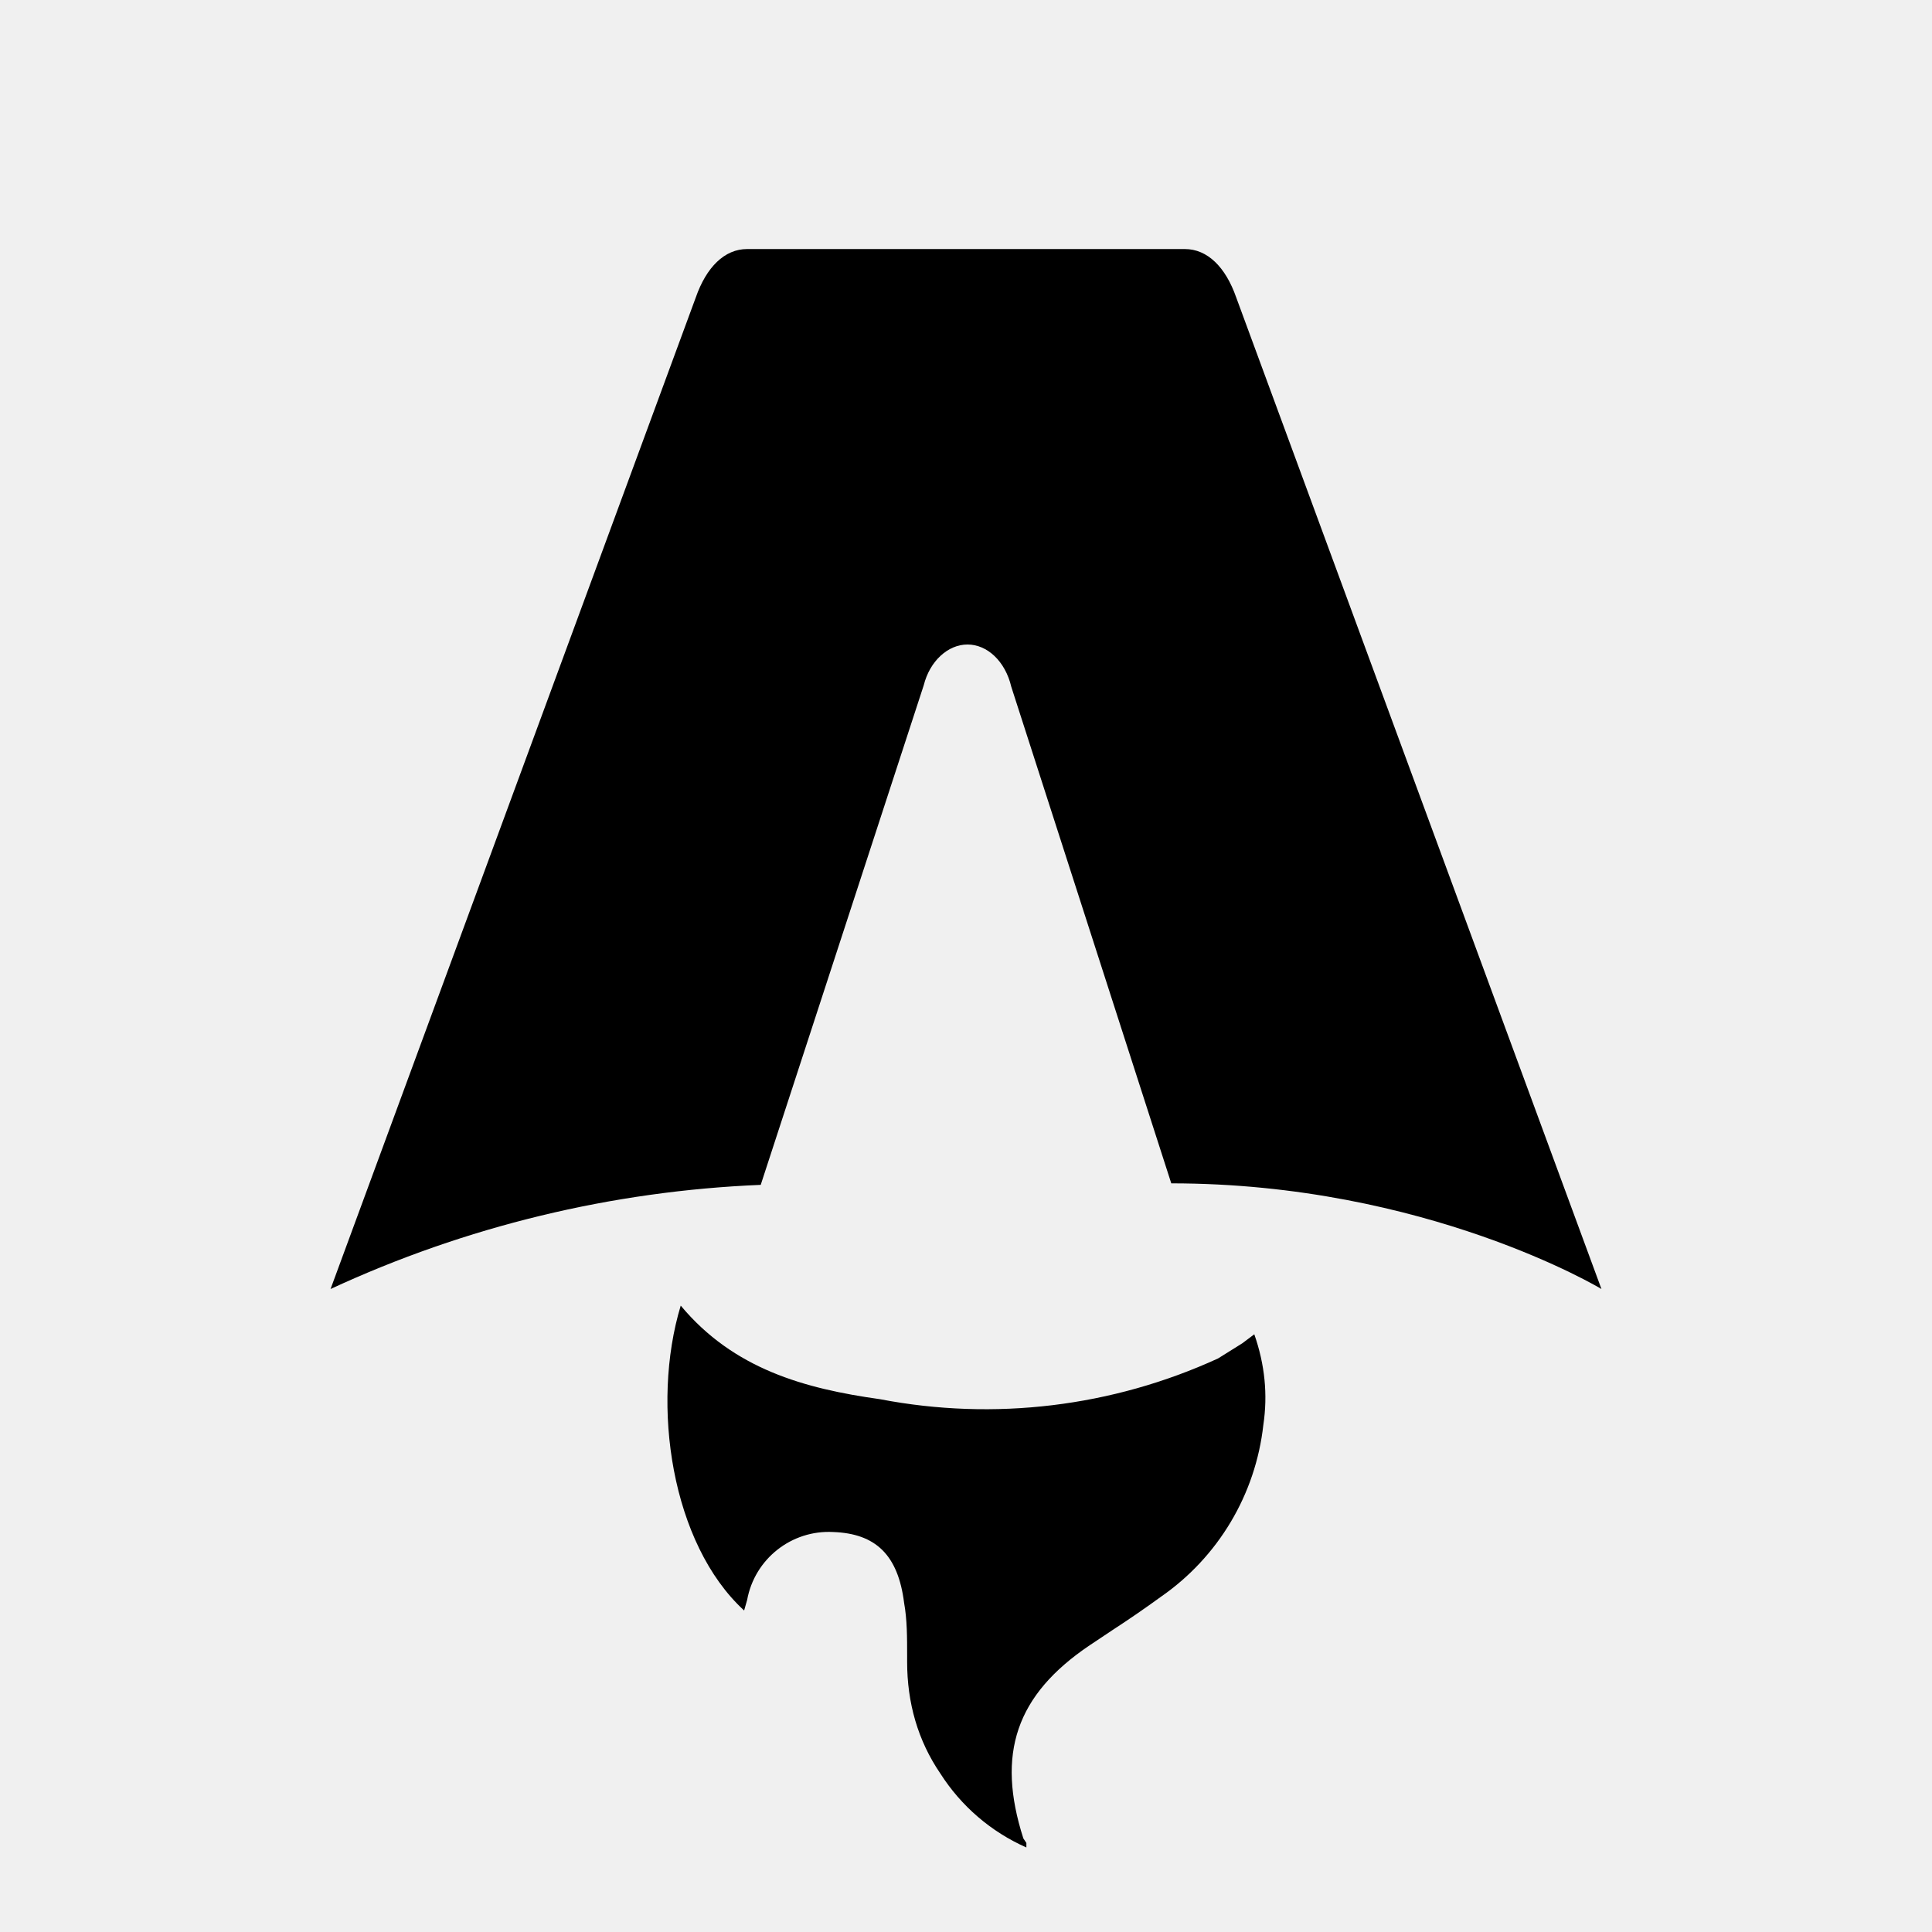
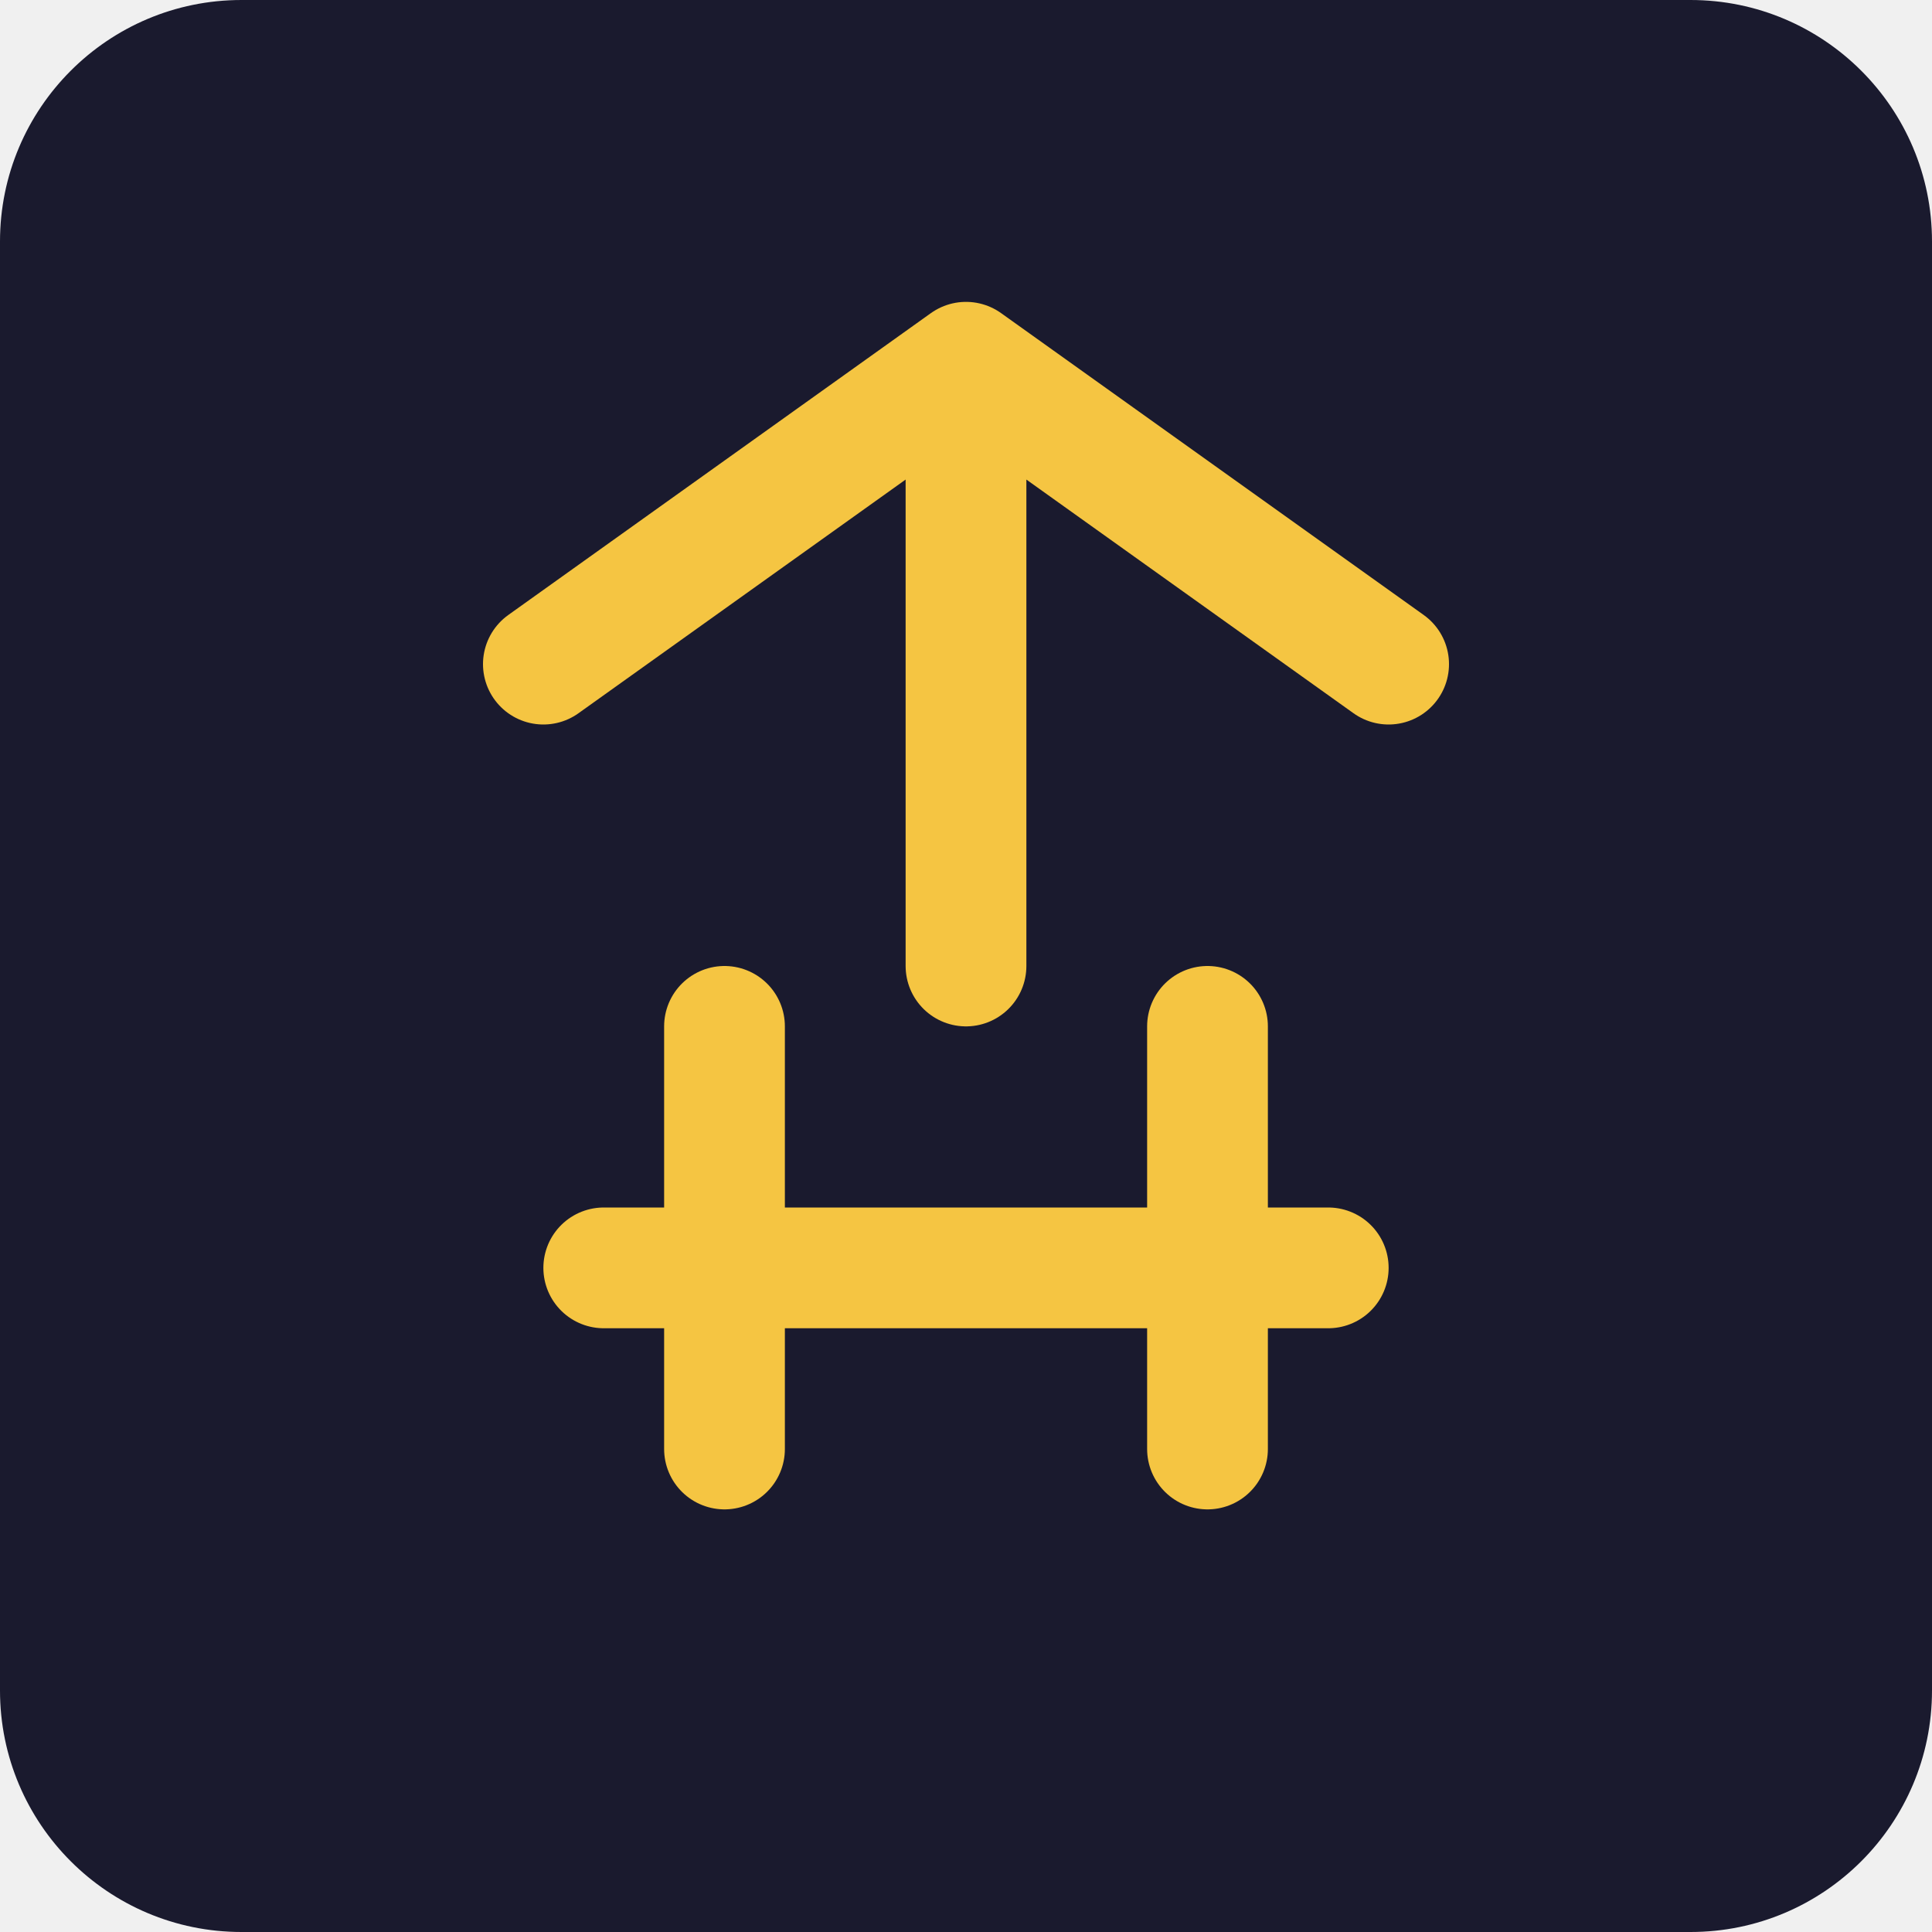
- <svg xmlns="http://www.w3.org/2000/svg" fill="none" viewBox="0 0 128 128">
-   <path d="M50.4 78.5a75.1 75.1 0 0 0-28.5 6.9l24.2-65.7c.7-2 1.9-3.2 3.4-3.2h29c1.5 0 2.7 1.2 3.4 3.2l24.2 65.7s-11.6-7-28.5-7L67 45.5c-.4-1.7-1.6-2.8-2.9-2.8-1.3 0-2.5 1.1-2.9 2.7L50.4 78.5Zm-1.1 28.2Zm-4.2-20.2c-2 6.6-.6 15.8 4.2 20.2a17.5 17.5 0 0 1 .2-.7 5.5 5.5 0 0 1 5.7-4.5c2.8.1 4.3 1.5 4.7 4.7.2 1.1.2 2.3.2 3.5v.4c0 2.7.7 5.2 2.2 7.4a13 13 0 0 0 5.7 4.9v-.3l-.2-.3c-1.8-5.6-.5-9.5 4.4-12.8l1.5-1a73 73 0 0 0 3.2-2.2 16 16 0 0 0 6.8-11.4c.3-2 .1-4-.6-6l-.8.6-1.6 1a37 37 0 0 1-22.4 2.7c-5-.7-9.7-2-13.2-6.2Z" />
-   <style>
-         path { fill: #000; }
-         @media (prefers-color-scheme: dark) {
-             path { fill: #FFF; }
-         }
-     </style>
+ <svg xmlns="http://www.w3.org/2000/svg" viewBox="0 0 128 128">
+   <rect width="128" height="128" rx="16" fill="#1a1a2e" />
+   <path d="M64 24v40M64 24L36 44M64 24l28 20" stroke="#f5c542" stroke-width="8" stroke-linecap="round" stroke-linejoin="round" fill="none" />
+   <path d="M40 84h48" stroke="#f5c542" stroke-width="8" stroke-linecap="round" />
+   <path d="M48 68v28" stroke="#f5c542" stroke-width="8" stroke-linecap="round" />
+   <path d="M80 68v28" stroke="#f5c542" stroke-width="8" stroke-linecap="round" />
</svg>
